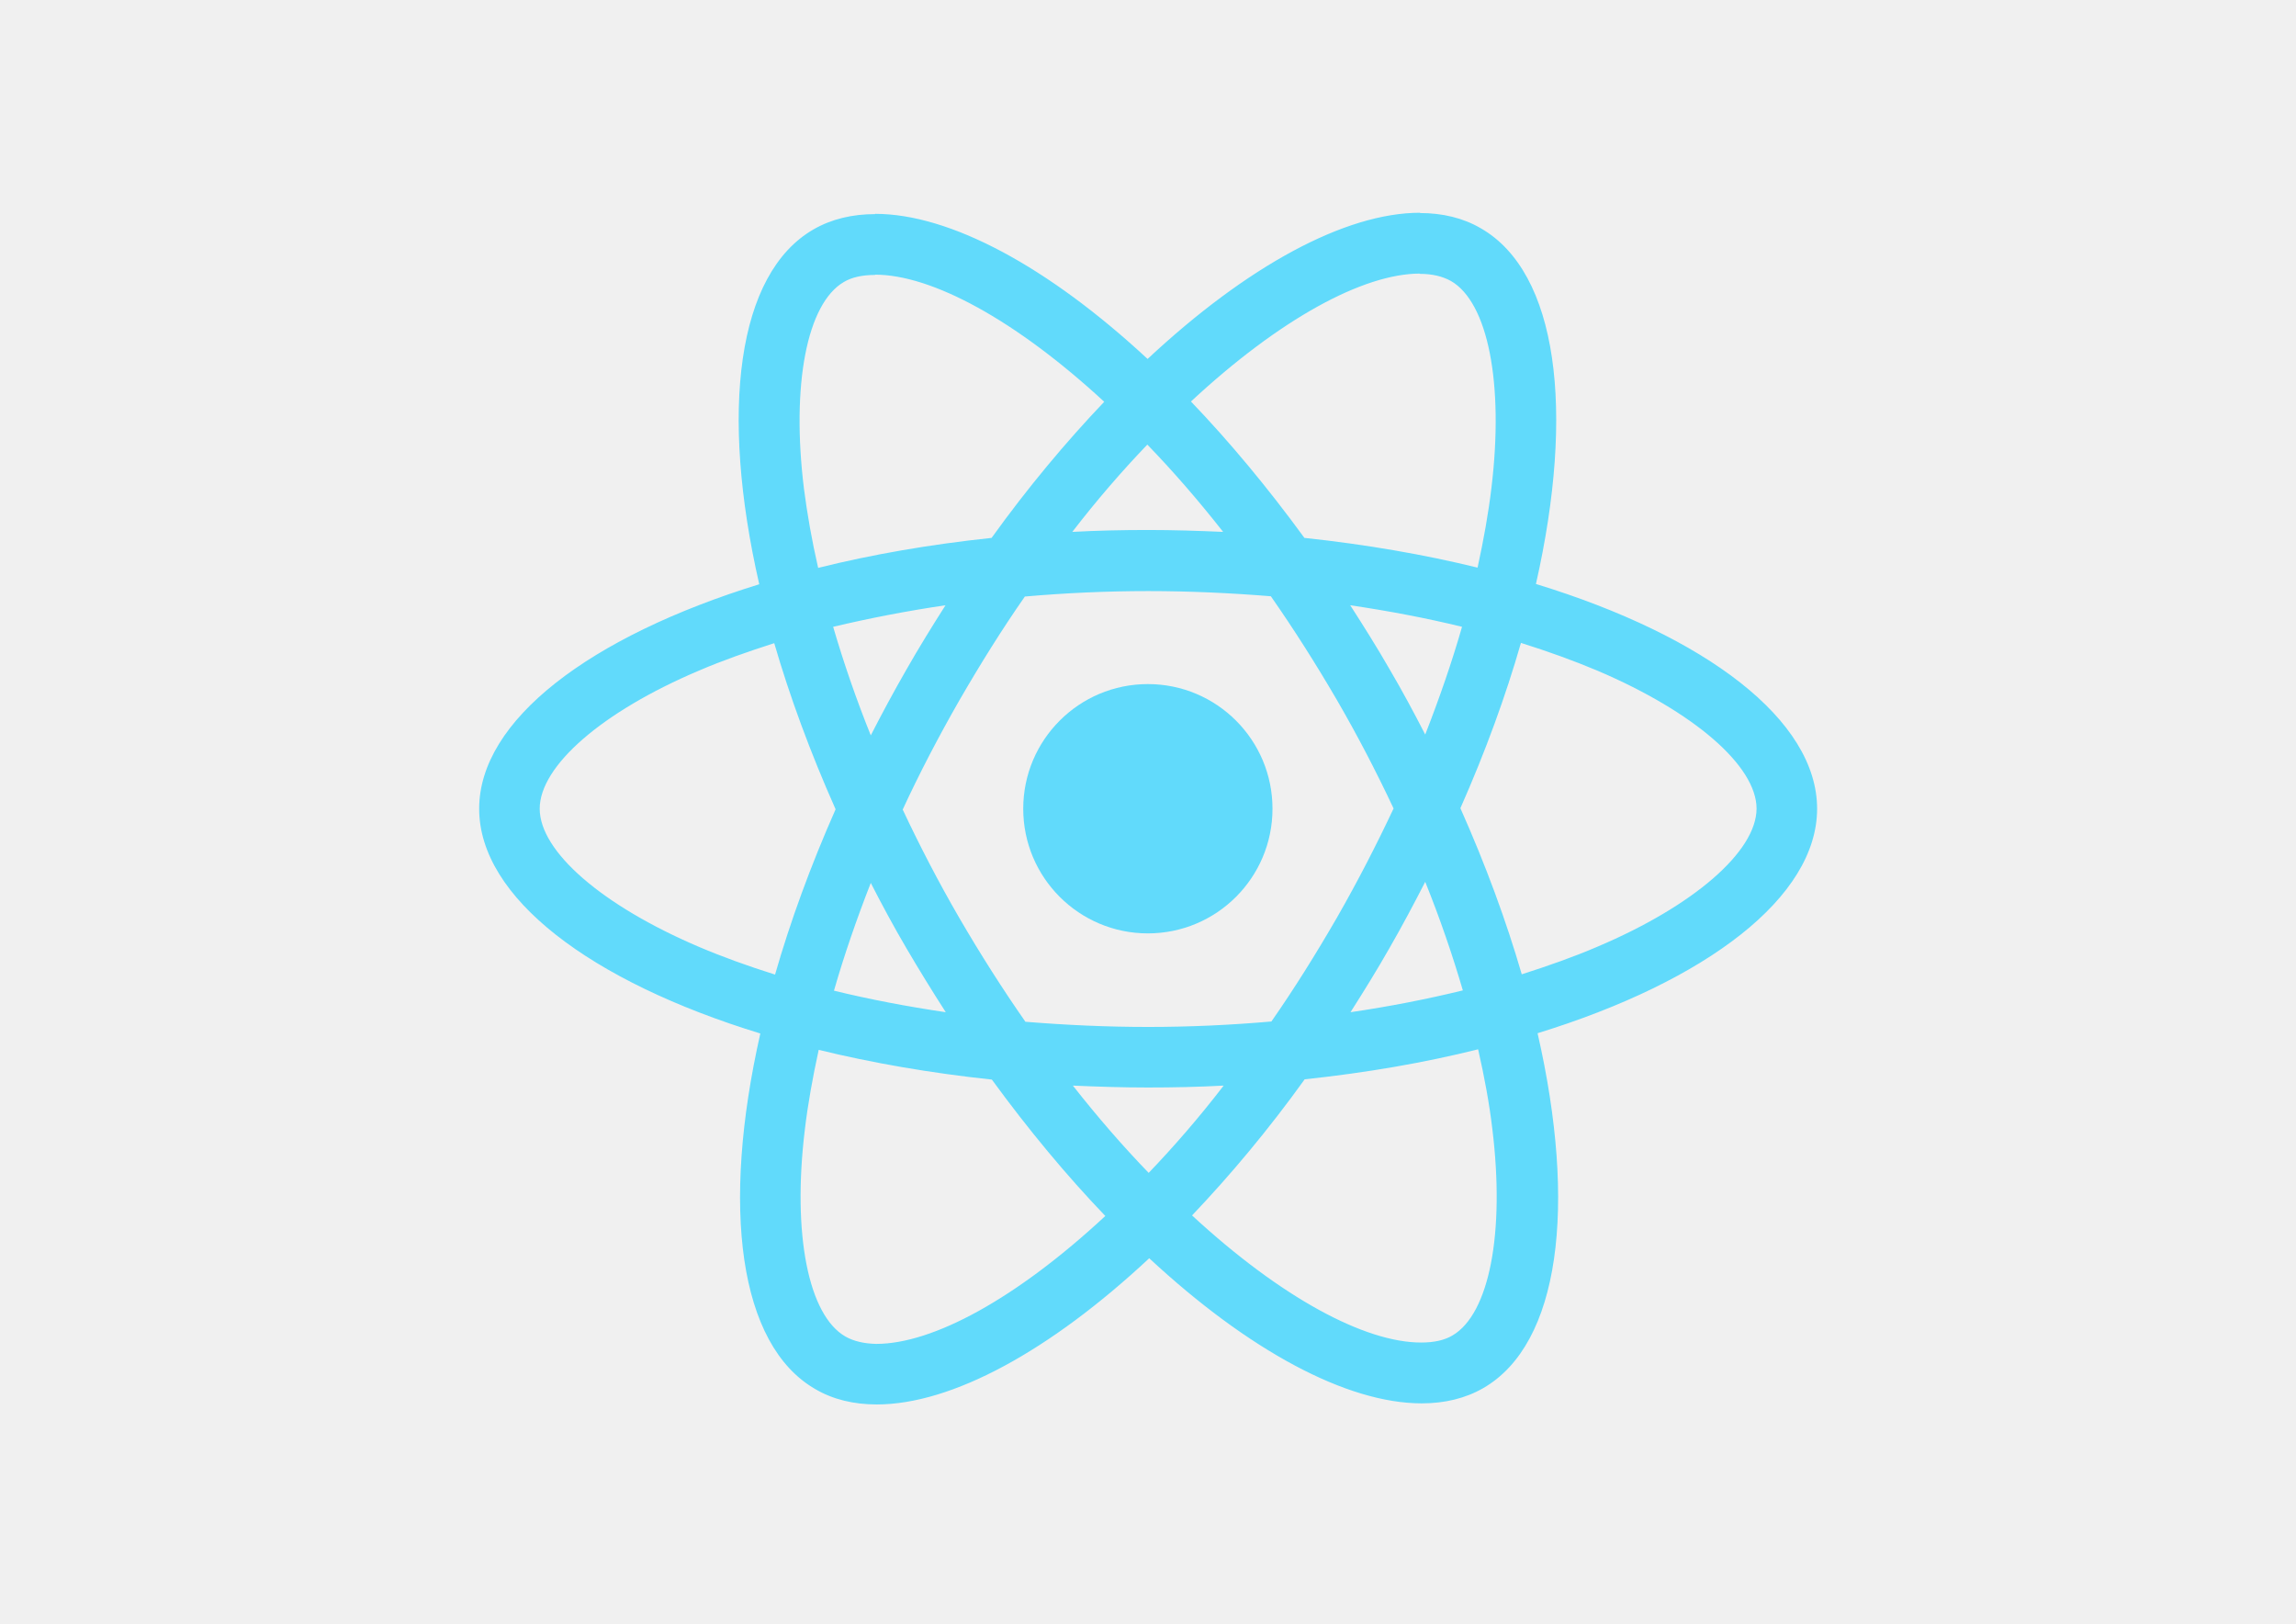
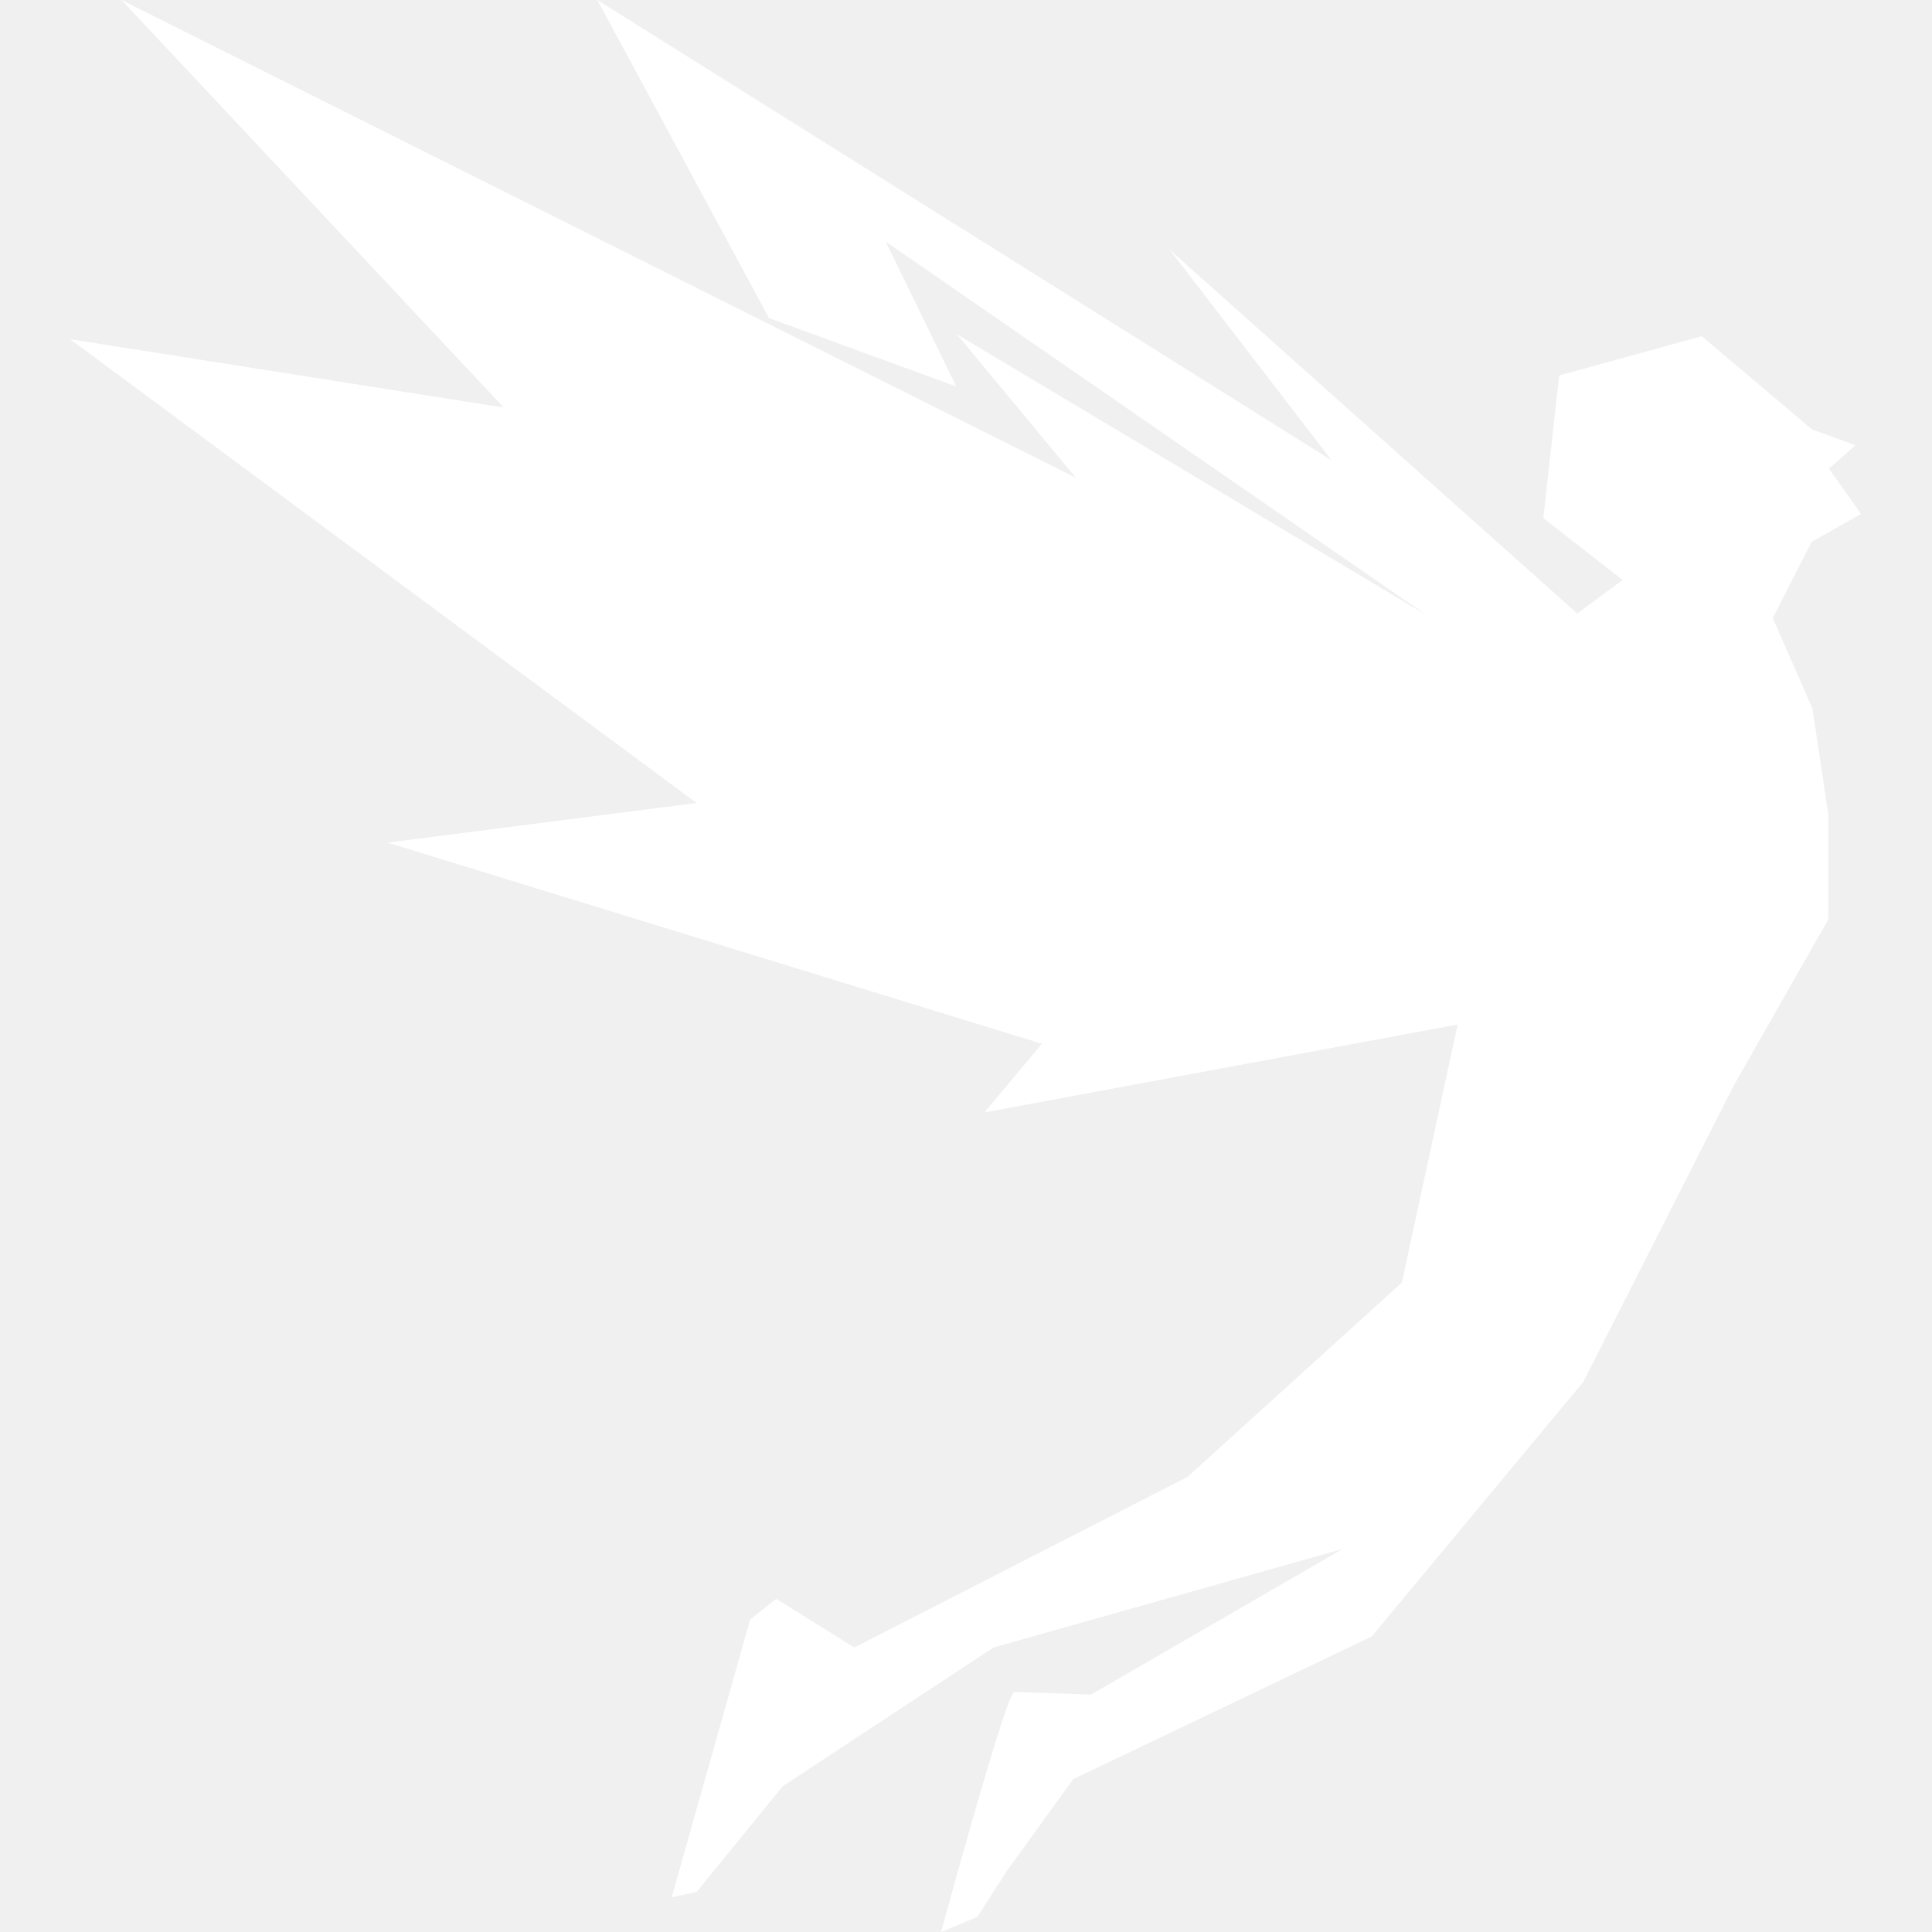
- <svg xmlns="http://www.w3.org/2000/svg" viewBox="0 0 841.9 595.3">
-   <g fill="#61DAFB">
-     <path d="M666.3 296.5c0-32.5-40.7-63.3-103.1-82.4 14.4-63.6 8-114.2-20.2-130.4-6.5-3.8-14.1-5.6-22.4-5.6v22.3c4.6 0 8.3.9 11.4 2.6 13.6 7.8 19.5 37.5 14.9 75.7-1.1 9.4-2.9 19.3-5.1 29.4-19.6-4.8-41-8.5-63.5-10.9-13.5-18.5-27.5-35.3-41.6-50 32.6-30.3 63.2-46.9 84-46.9V78c-27.5 0-63.5 19.6-99.9 53.6-36.4-33.8-72.4-53.2-99.9-53.2v22.3c20.7 0 51.4 16.5 84 46.6-14 14.7-28 31.4-41.3 49.9-22.6 2.4-44 6.1-63.6 11-2.3-10-4-19.7-5.2-29-4.7-38.2 1.1-67.9 14.6-75.8 3-1.8 6.9-2.6 11.5-2.6V78.5c-8.4 0-16 1.8-22.6 5.6-28.1 16.2-34.4 66.7-19.9 130.1-62.2 19.2-102.7 49.9-102.7 82.3 0 32.5 40.7 63.3 103.1 82.4-14.4 63.6-8 114.2 20.2 130.4 6.5 3.8 14.1 5.6 22.5 5.6 27.5 0 63.5-19.6 99.9-53.6 36.4 33.8 72.4 53.2 99.9 53.2 8.4 0 16-1.8 22.6-5.6 28.1-16.2 34.4-66.7 19.9-130.1 62-19.1 102.5-49.9 102.5-82.3zm-130.2-66.7c-3.7 12.9-8.3 26.2-13.5 39.5-4.1-8-8.4-16-13.1-24-4.6-8-9.5-15.8-14.4-23.4 14.2 2.1 27.9 4.7 41 7.9zm-45.8 106.5c-7.8 13.5-15.8 26.3-24.1 38.2-14.9 1.3-30 2-45.2 2-15.1 0-30.2-.7-45-1.9-8.3-11.9-16.4-24.6-24.2-38-7.6-13.1-14.5-26.4-20.8-39.8 6.2-13.4 13.2-26.8 20.7-39.9 7.8-13.5 15.8-26.3 24.1-38.2 14.9-1.3 30-2 45.2-2 15.1 0 30.2.7 45 1.9 8.3 11.9 16.4 24.6 24.2 38 7.6 13.1 14.5 26.4 20.8 39.8-6.3 13.4-13.2 26.8-20.7 39.9zm32.3-13c5.4 13.4 10 26.8 13.8 39.8-13.1 3.2-26.9 5.9-41.2 8 4.9-7.7 9.8-15.6 14.4-23.7 4.6-8 8.9-16.1 13-24.1zM421.2 430c-9.3-9.6-18.6-20.3-27.8-32 9 .4 18.2.7 27.5.7 9.4 0 18.7-.2 27.8-.7-9 11.7-18.3 22.4-27.5 32zm-74.4-58.9c-14.2-2.1-27.9-4.7-41-7.9 3.7-12.9 8.3-26.2 13.5-39.5 4.1 8 8.4 16 13.1 24 4.7 8 9.5 15.8 14.4 23.4zM420.7 163c9.3 9.6 18.6 20.3 27.8 32-9-.4-18.2-.7-27.5-.7-9.4 0-18.7.2-27.8.7 9-11.7 18.3-22.4 27.5-32zm-74 58.9c-4.9 7.7-9.8 15.6-14.4 23.7-4.6 8-8.9 16-13 24-5.4-13.4-10-26.8-13.8-39.8 13.1-3.1 26.9-5.8 41.2-7.9zm-90.5 125.2c-35.4-15.1-58.3-34.9-58.3-50.6 0-15.7 22.9-35.6 58.3-50.6 8.6-3.7 18-7 27.7-10.1 5.7 19.6 13.2 40 22.5 60.9-9.2 20.8-16.6 41.1-22.2 60.6-9.9-3.1-19.3-6.5-28-10.2zM310 490c-13.6-7.8-19.5-37.5-14.9-75.7 1.1-9.4 2.9-19.3 5.1-29.4 19.6 4.8 41 8.5 63.5 10.9 13.5 18.5 27.5 35.3 41.6 50-32.6 30.3-63.2 46.9-84 46.9-4.5-.1-8.3-1-11.3-2.7zm237.2-76.2c4.7 38.2-1.1 67.9-14.6 75.8-3 1.8-6.9 2.6-11.5 2.6-20.7 0-51.4-16.5-84-46.6 14-14.7 28-31.4 41.3-49.9 22.6-2.4 44-6.1 63.6-11 2.3 10.1 4.1 19.8 5.2 29.1zm38.5-66.7c-8.6 3.7-18 7-27.7 10.1-5.7-19.6-13.2-40-22.5-60.9 9.2-20.8 16.6-41.1 22.2-60.6 9.9 3.1 19.3 6.5 28.1 10.2 35.4 15.1 58.3 34.9 58.3 50.6-.1 15.7-23 35.6-58.4 50.6zM320.8 78.4z" />
-     <circle cx="420.9" cy="296.5" r="45.7" />
-     <path d="M520.5 78.1z" />
-   </g>
+ <svg xmlns="http://www.w3.org/2000/svg" aria-hidden="true" focusable="false" data-prefix="fab" data-icon="studiovinari" class="svg-inline--fa fa-studiovinari fa-w-16" role="img" viewBox="0 0 512 512">
+   <path fill="white" d="M480.3 187.7l4.2 28v28l-25.1 44.1-39.8 78.4-56.1 67.5-79.1 37.8-17.7 24.5-7.7 12-9.6 4s17.3-63.6 19.4-63.6c2.1 0 20.3.7 20.3.7l66.7-38.6-92.5 26.1-55.9 36.8-22.8 28-6.6 1.4 20.8-73.6 6.9-5.5 20.7 12.9 88.3-45.2 56.8-51.5 14.8-68.4-125.4 23.3 15.2-18.2-173.4-53.3 81.9-10.5-166-122.9L133.5 108 32.2 0l252.9 126.6-31.5-38L378 163 234.7 64l18.7 38.4-49.6-18.1L158.3 0l194.6 122L310 66.2l108 96.4 12-8.9-21-16.4 4.2-37.8L451 89.1l29.2 24.7 11.5 4.2-7 6.2 8.5 12-13.1 7.4-10.3 20.2 10.5 23.9z" />
</svg>
